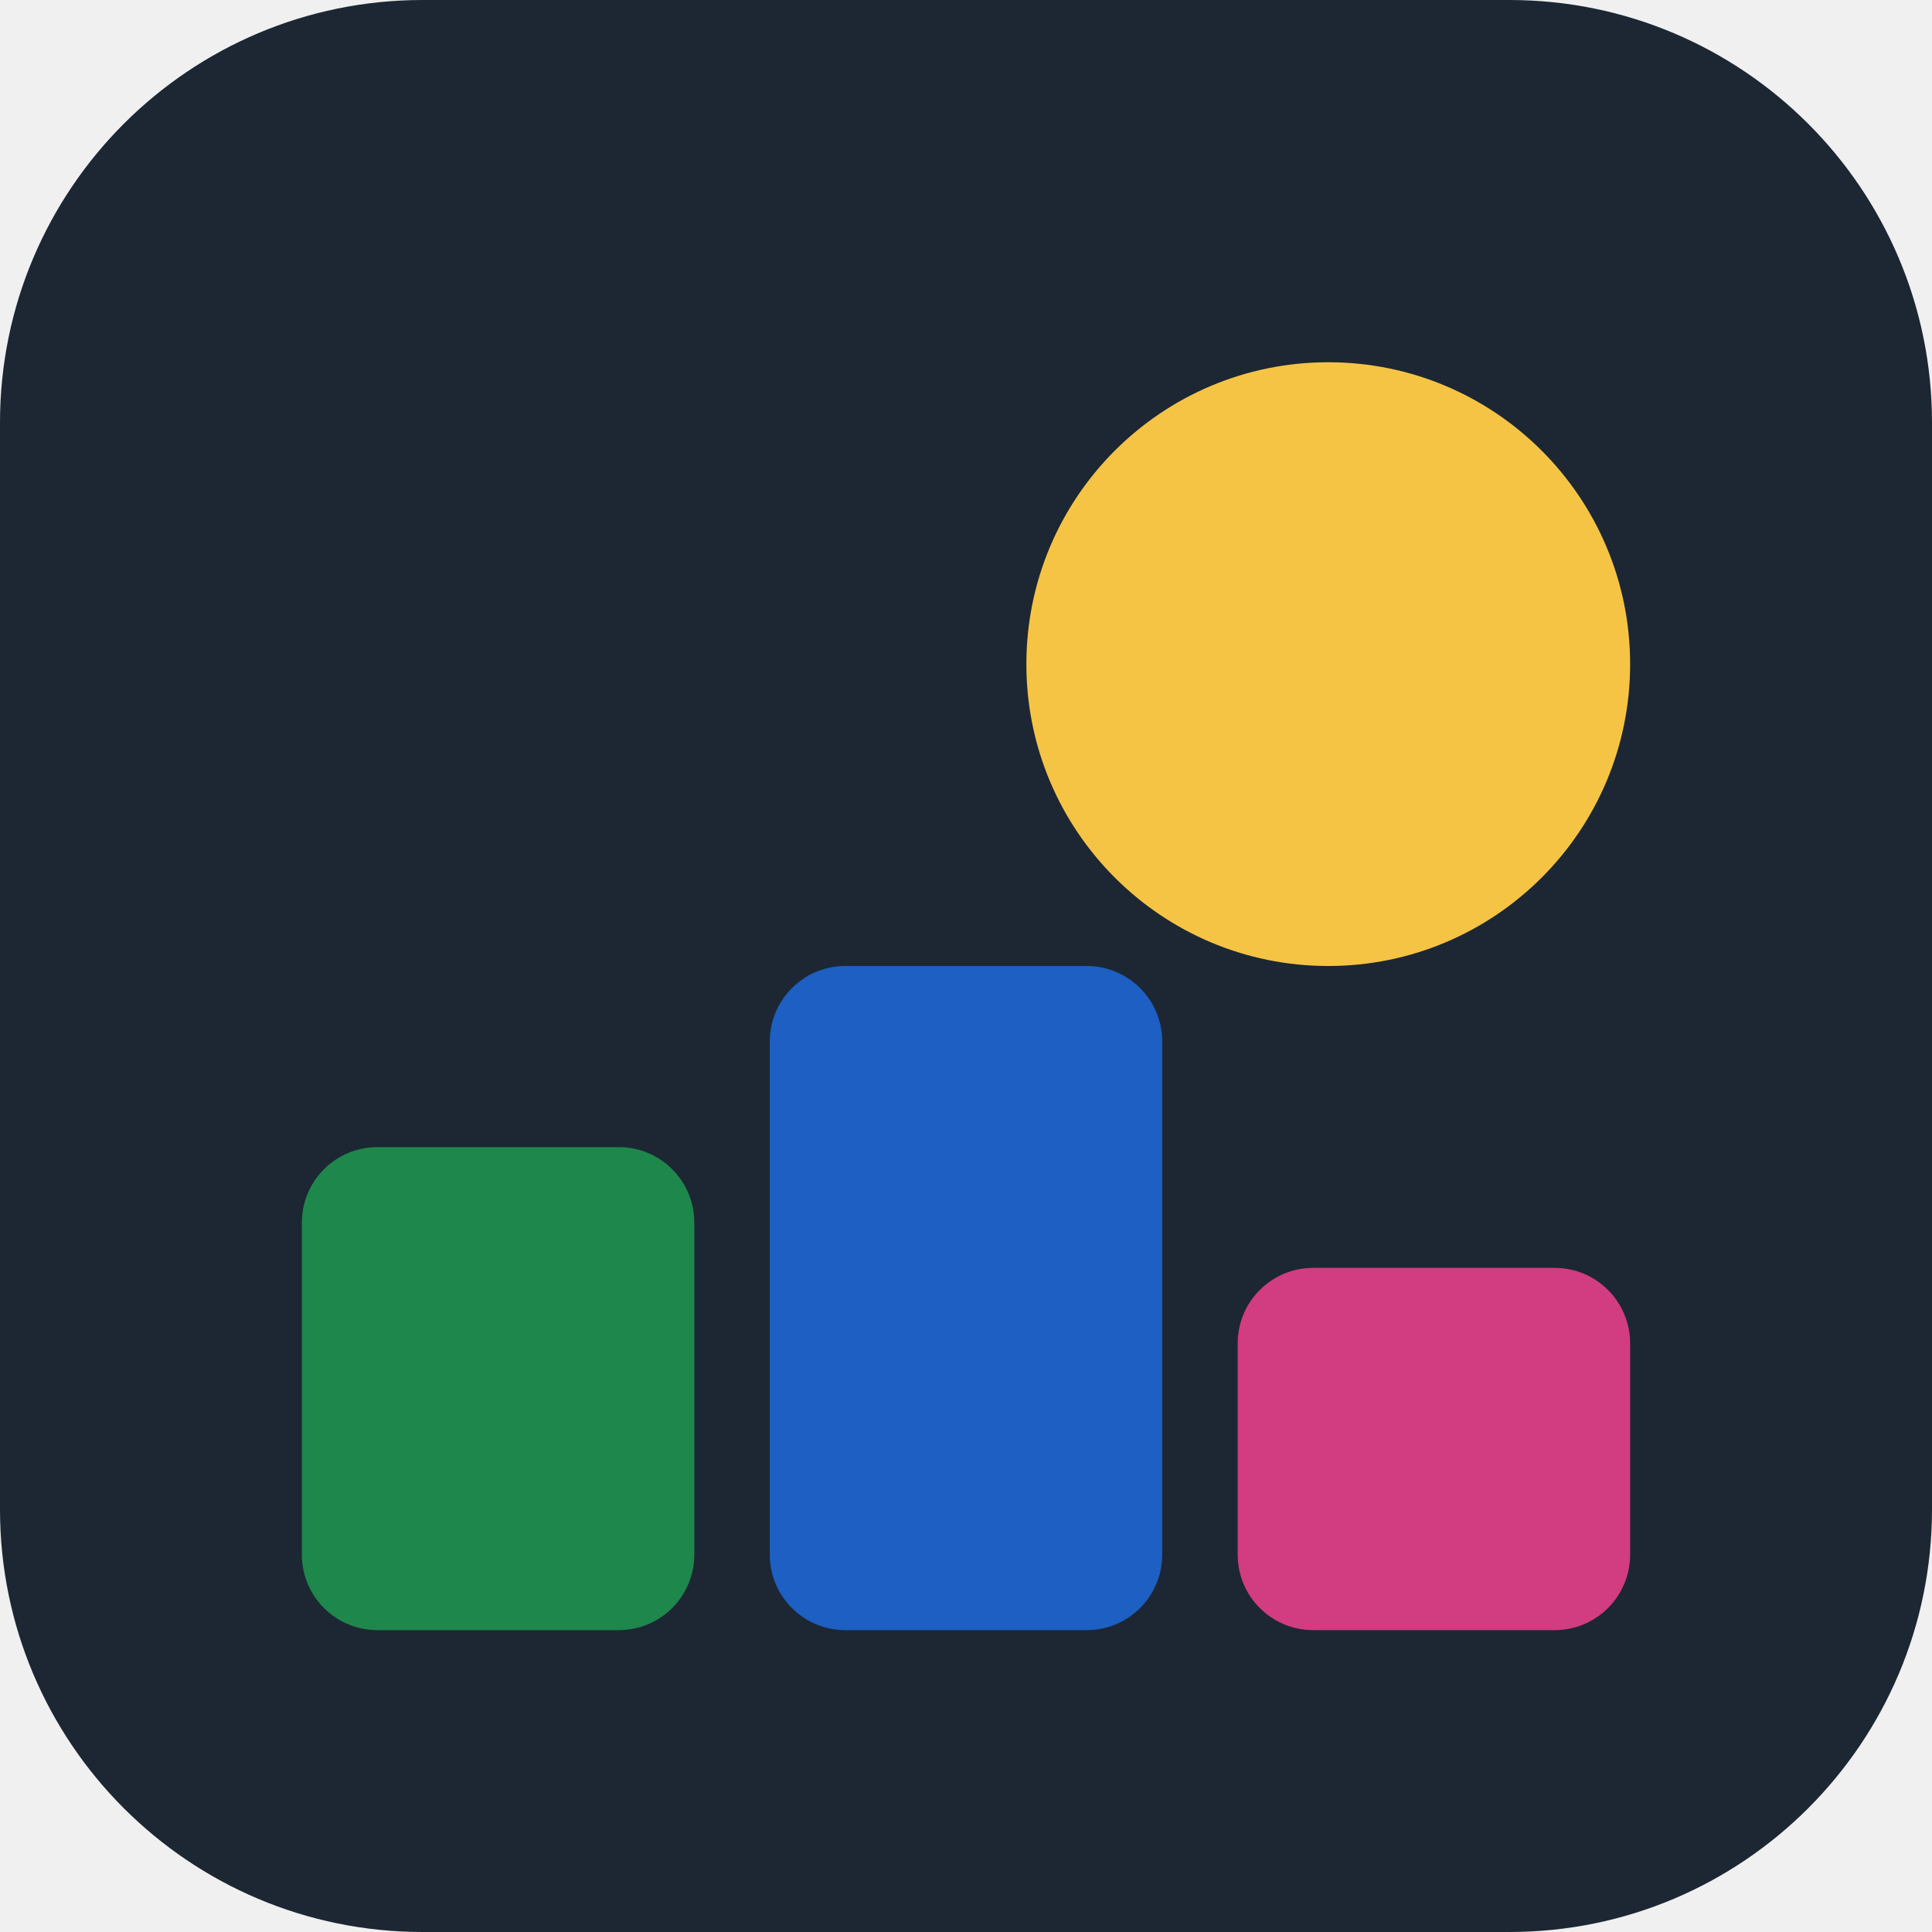
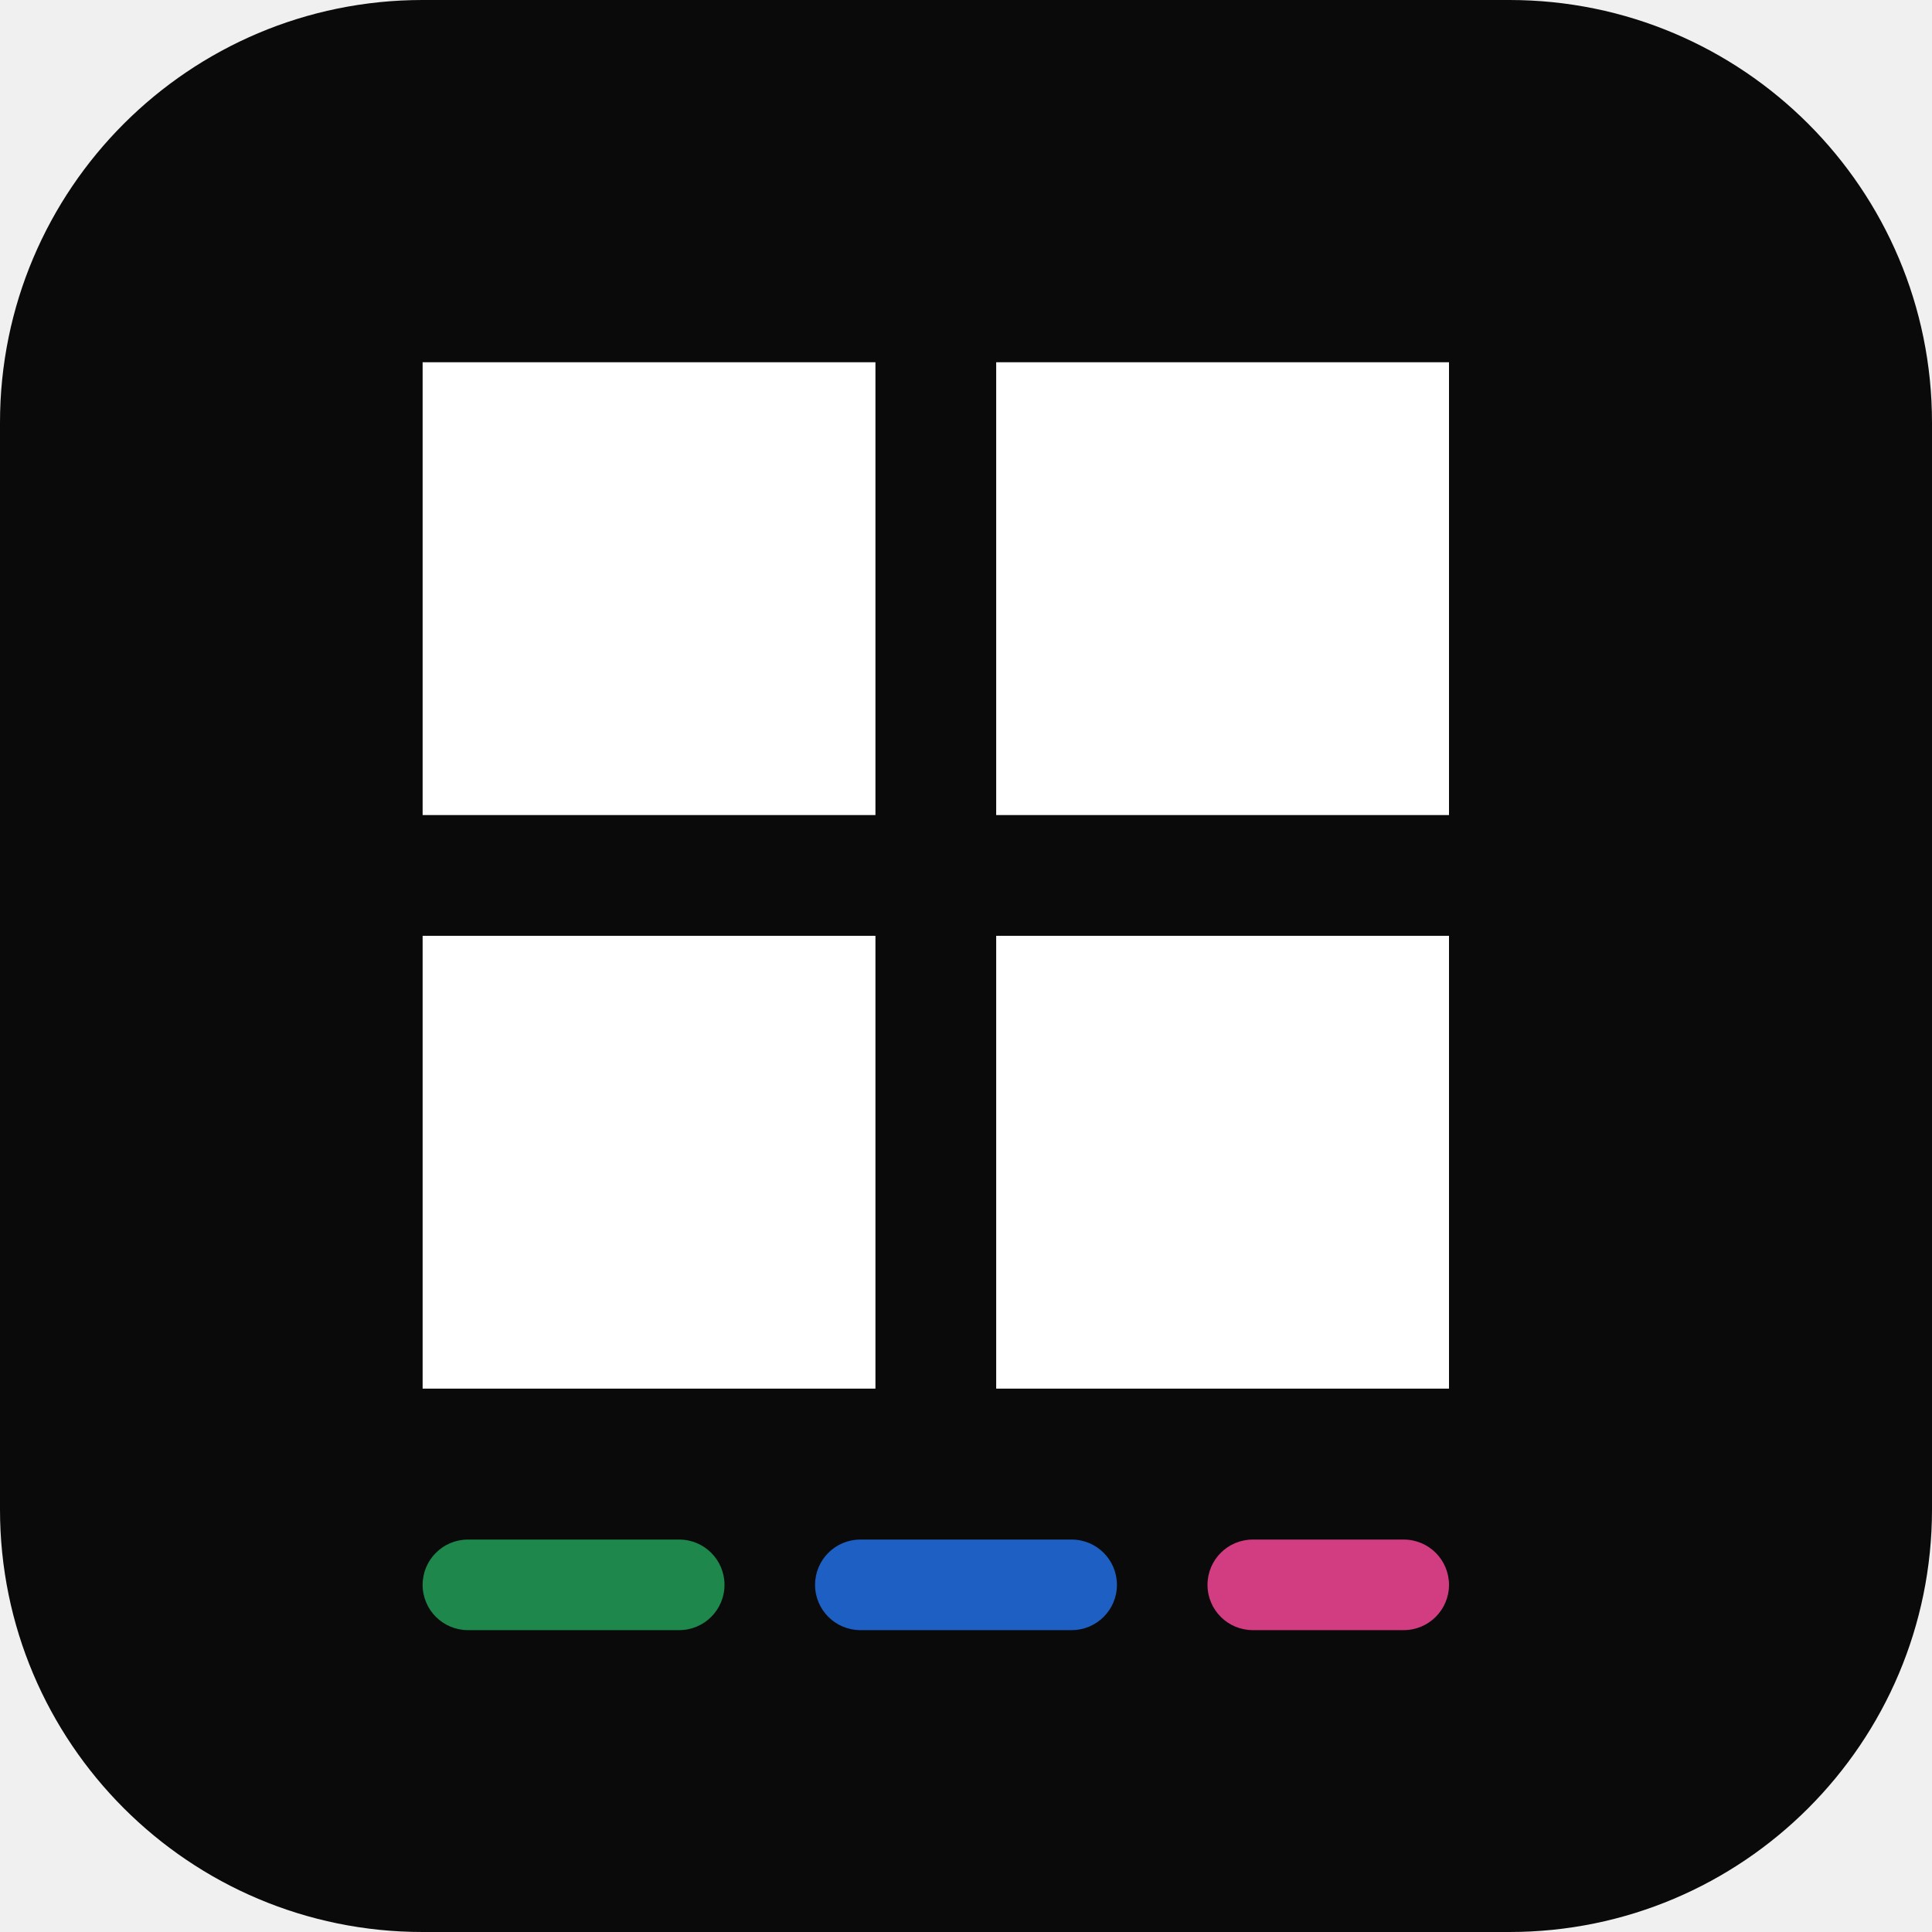
<svg xmlns="http://www.w3.org/2000/svg" viewBox="0 0 64 64">
-   <rect width="64" height="64" rx="14" fill="#1c2733" />
-   <circle cx="44" cy="22" r="10" fill="#f6c445" />
-   <rect x="10" y="38" width="13" height="16" rx="2.5" fill="#1e874b" />
-   <rect x="25.5" y="32" width="13" height="22" rx="2.5" fill="#1d5fc2" />
-   <rect x="41" y="42" width="13" height="12" rx="2.5" fill="#d23c80" />
+   <rect width="64" height="64" rx="14" fill="#0a0a0a" />
+   <g fill="#fff">
+     <path d="M14 12h15v15H14zM33 12h15v15H33zM14 31h15v15H14zM33 31h15v15H33z" />
+   </g>
+   <rect x="14" y="51" width="10" height="3" rx="1.5" fill="#1e874b" />
+   <rect x="27" y="51" width="10" height="3" rx="1.5" fill="#1d5fc2" />
+   <rect x="40" y="51" width="8" height="3" rx="1.5" fill="#d23c80" />
</svg>
